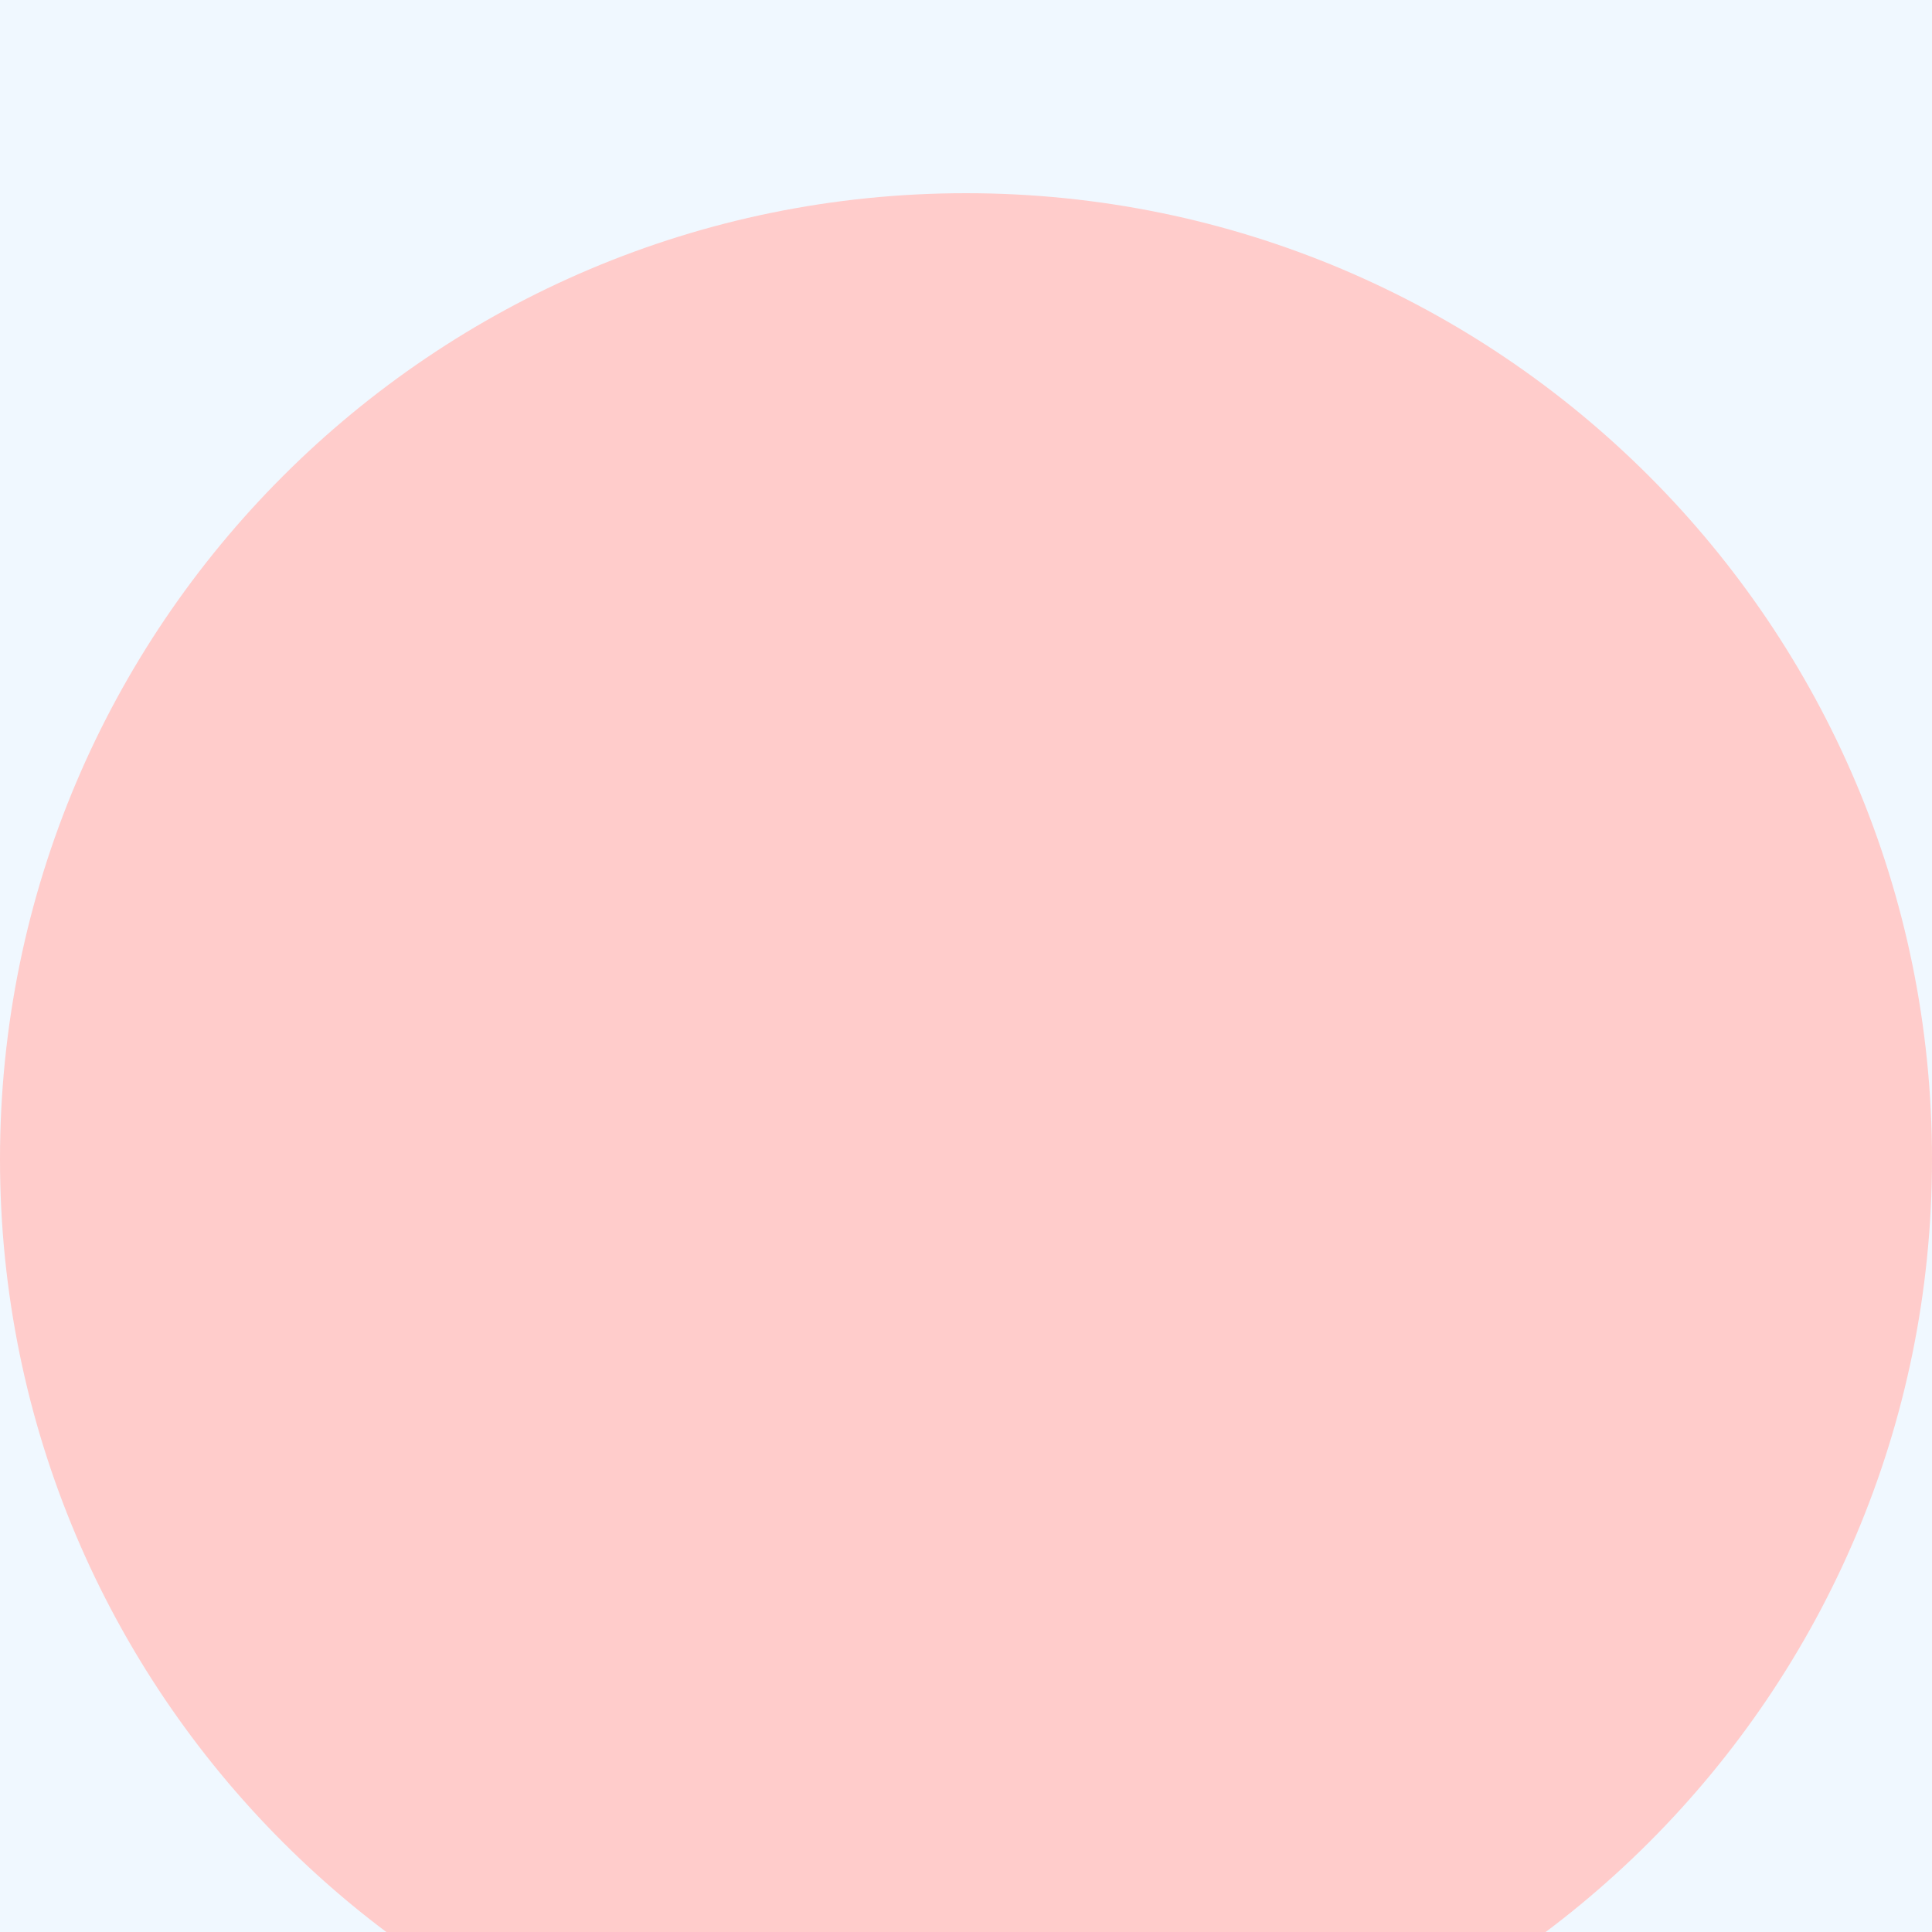
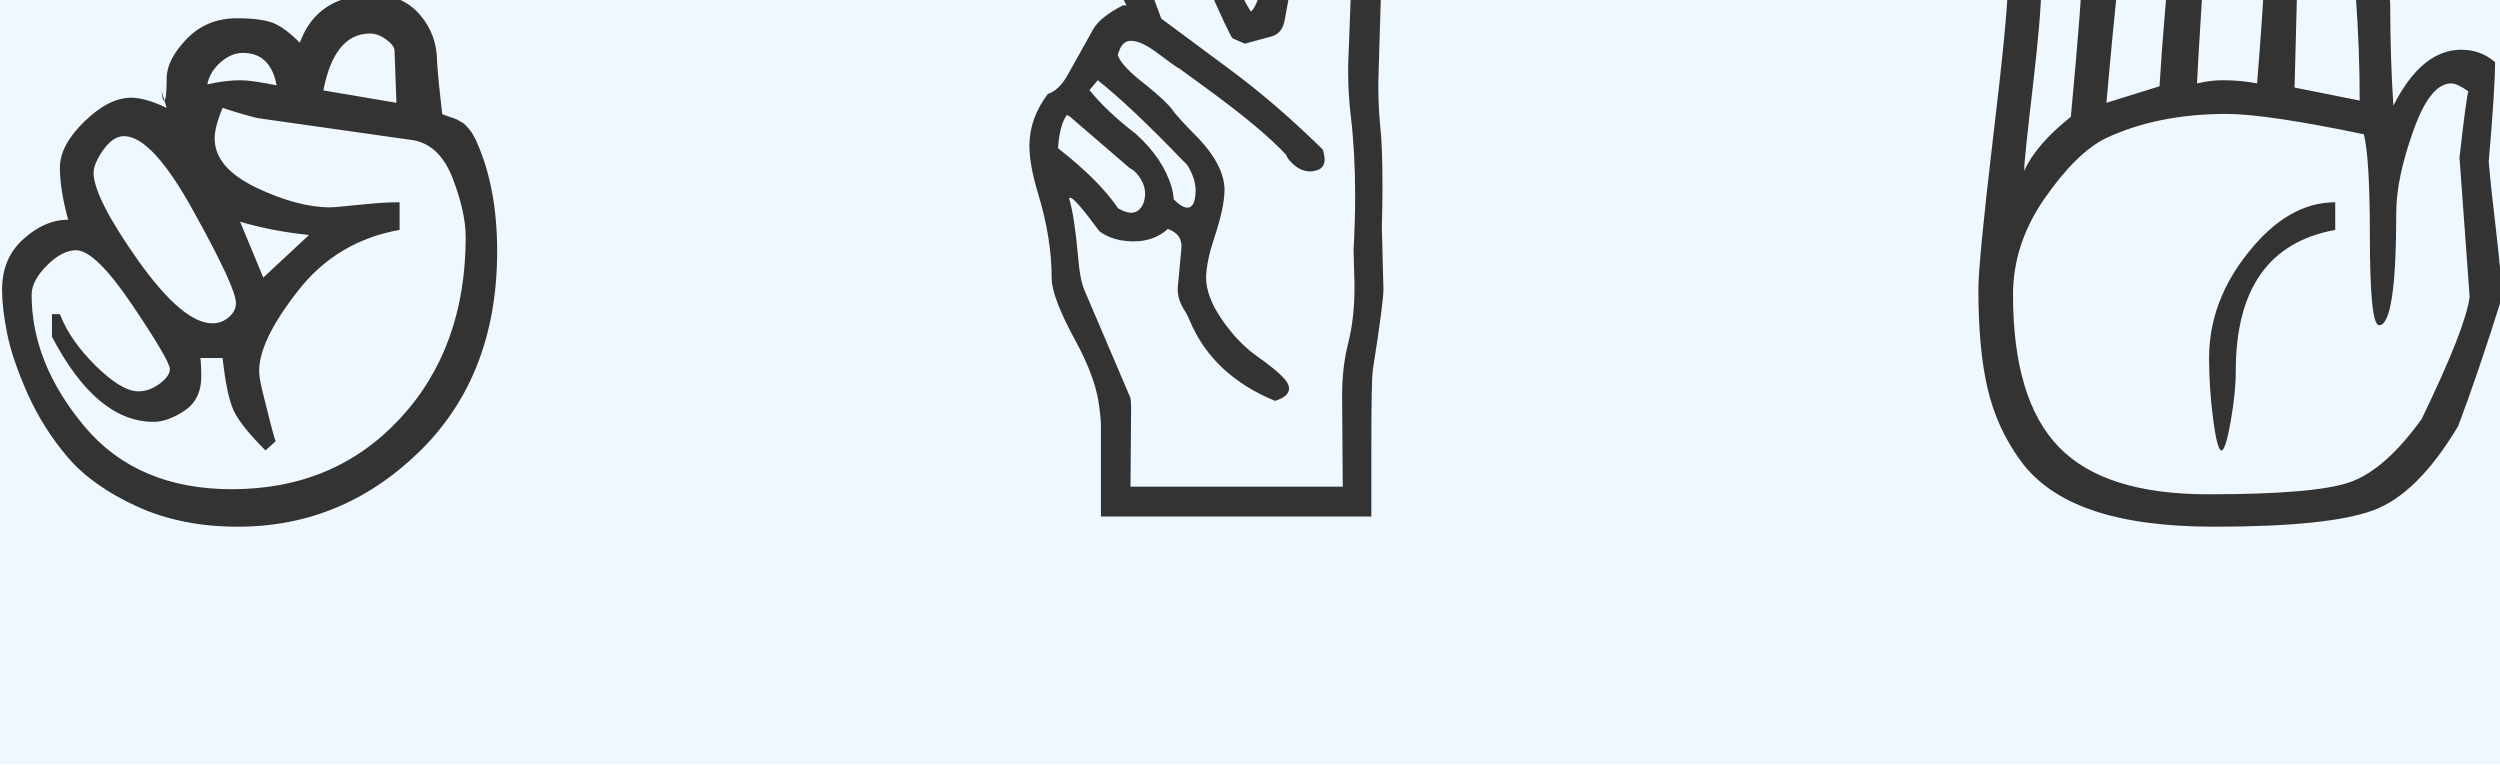
<svg xmlns="http://www.w3.org/2000/svg" width="100%" height="100%">
  <rect width="100%" height="100%" fill="#f0f8ff" />
  <text x="50%" y="30%" dominant-baseline="middle" text-anchor="middle" font-family="Arial, sans-serif" font-size="50" fill="#333">
     ✊ ✌️ ✋
  </text>
-   <circle cx="50%" cy="60%" r="100" fill="#ffcccb" />
-   <text x="50%" y="60%" dominant-baseline="middle" text-anchor="middle" font-family="Arial, sans-serif" font-size="30" fill="#000">
-     
-   </text>
</svg>
